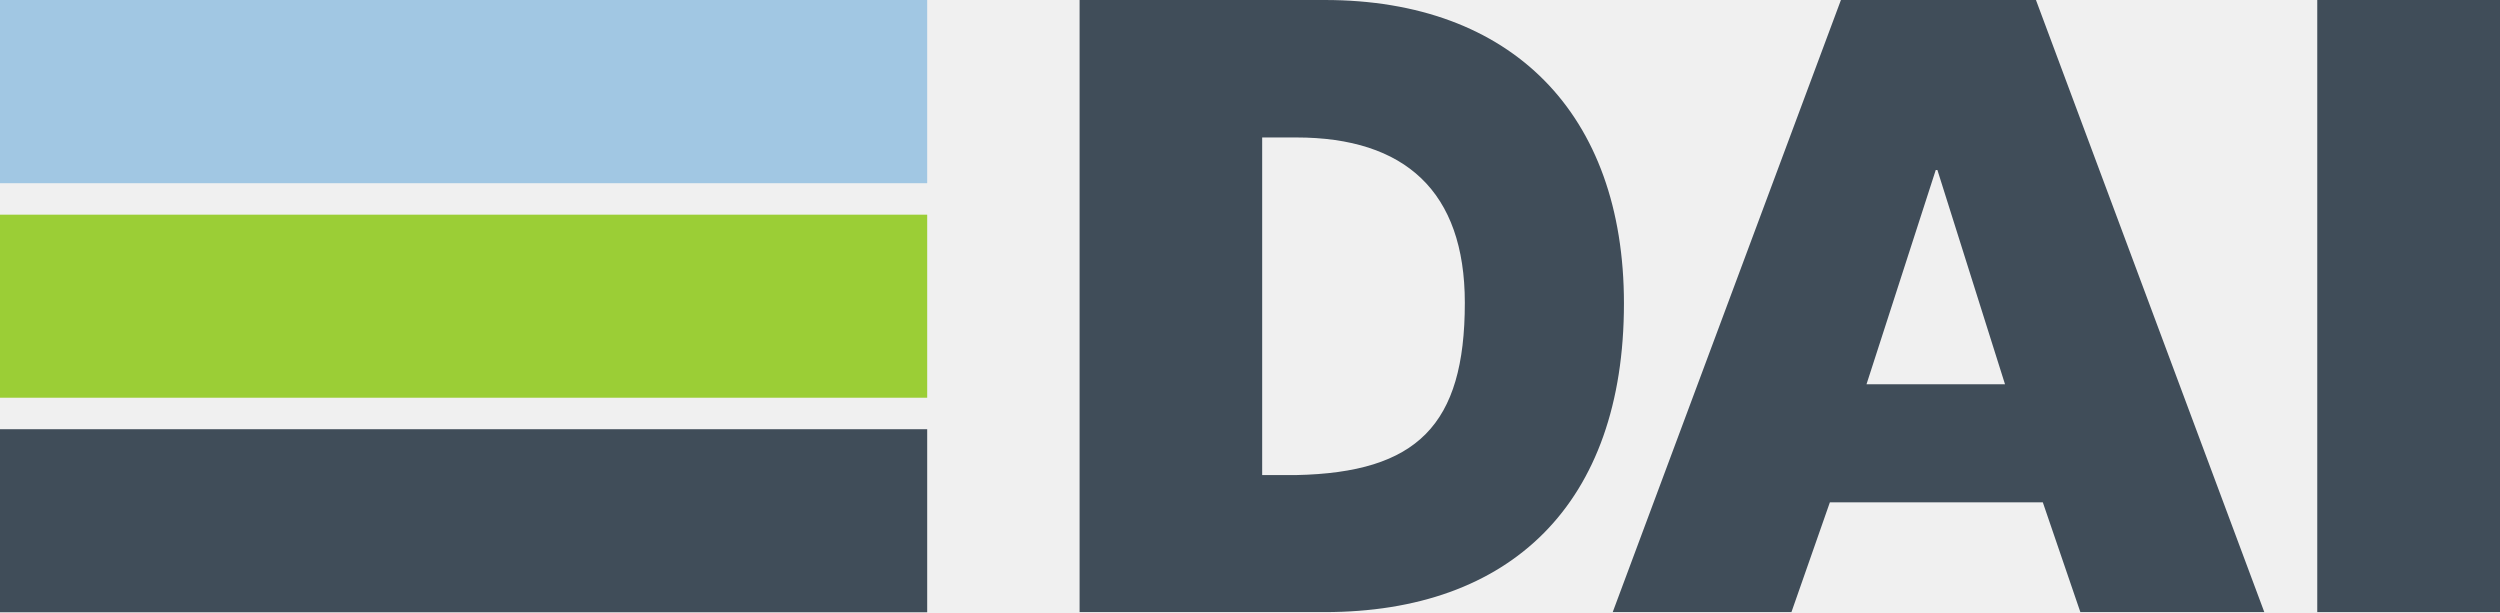
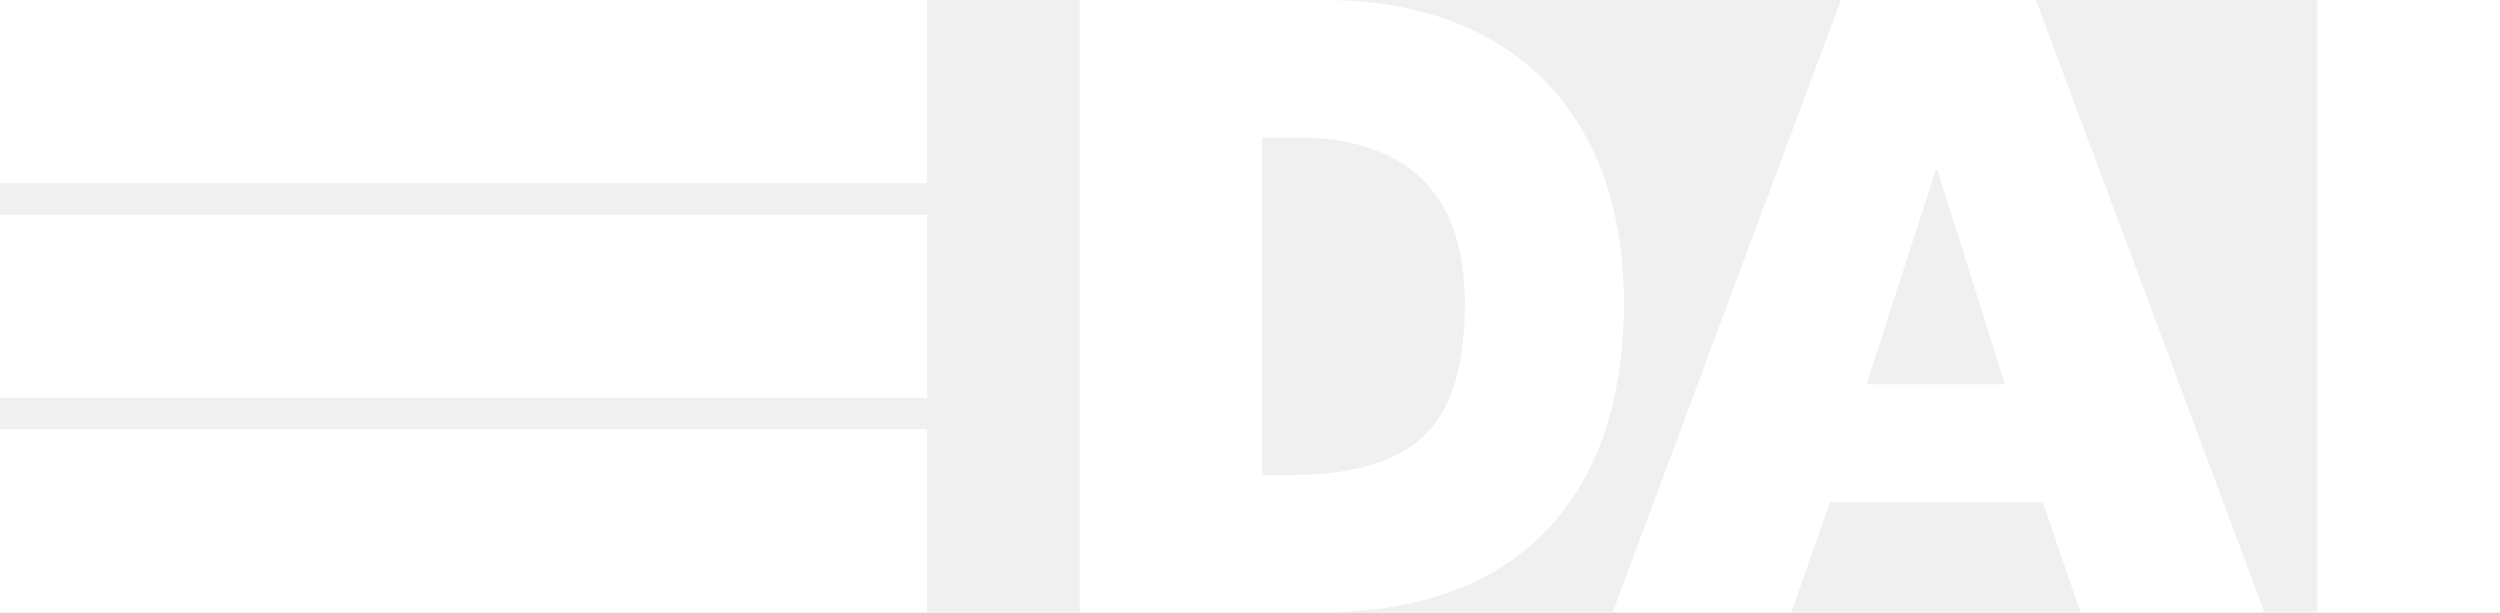
<svg xmlns="http://www.w3.org/2000/svg" width="147" height="36" viewBox="0 0 147 36" fill="none">
-   <path d="M54.519 0H0V10.772H54.519V0Z" fill="#A1C7E3" />
-   <path d="M54.519 12.623H0V23.386H54.519V12.623Z" fill="#9BCE36" />
-   <path d="M54.519 25.238H0V36.001H54.519V25.238Z" fill="#404D59" />
-   <path d="M74.216 27.934H76.221C83.318 27.785 86.132 25.008 86.132 17.806C86.132 11.257 82.614 8.083 76.221 8.083H74.216V27.943V27.934ZM63.48 0H77.892C88.902 0 95.488 6.699 95.488 17.841C95.488 29.636 88.805 35.991 77.892 35.991H63.48V0Z" fill="#404D59" />
-   <path d="M147 0H136.255V35.991H147V0Z" fill="#404D59" />
-   <path d="M109.751 22.593H117.894L113.919 9.996H113.822L109.751 22.593ZM108.247 0H119.714L133.141 35.991H122.325L120.118 29.539H107.596L105.337 35.991H94.828L108.247 0Z" fill="#404D59" />
+   <path d="M54.519 0H0V10.772H54.519V0Z" fill="#FFFFFF" />
+   <path d="M54.519 12.623H0V23.386H54.519V12.623Z" fill="#FFFFFF" />
+   <path d="M54.519 25.238H0V36.001H54.519V25.238Z" fill="#FFFFFF" />
+   <path d="M74.216 27.934H76.221C83.318 27.785 86.132 25.008 86.132 17.806C86.132 11.257 82.614 8.083 76.221 8.083H74.216V27.943V27.934ZM63.48 0H77.892C88.902 0 95.488 6.699 95.488 17.841C95.488 29.636 88.805 35.991 77.892 35.991H63.48V0Z" fill="#FFFFFF" />
+   <path d="M147 0H136.255V35.991H147V0Z" fill="#FFFFFF" />
+   <path d="M109.751 22.593H117.894L113.919 9.996H113.822L109.751 22.593ZM108.247 0H119.714L133.141 35.991H122.325L120.118 29.539H107.596L105.337 35.991H94.828L108.247 0Z" fill="#FFFFFF" />
</svg>
